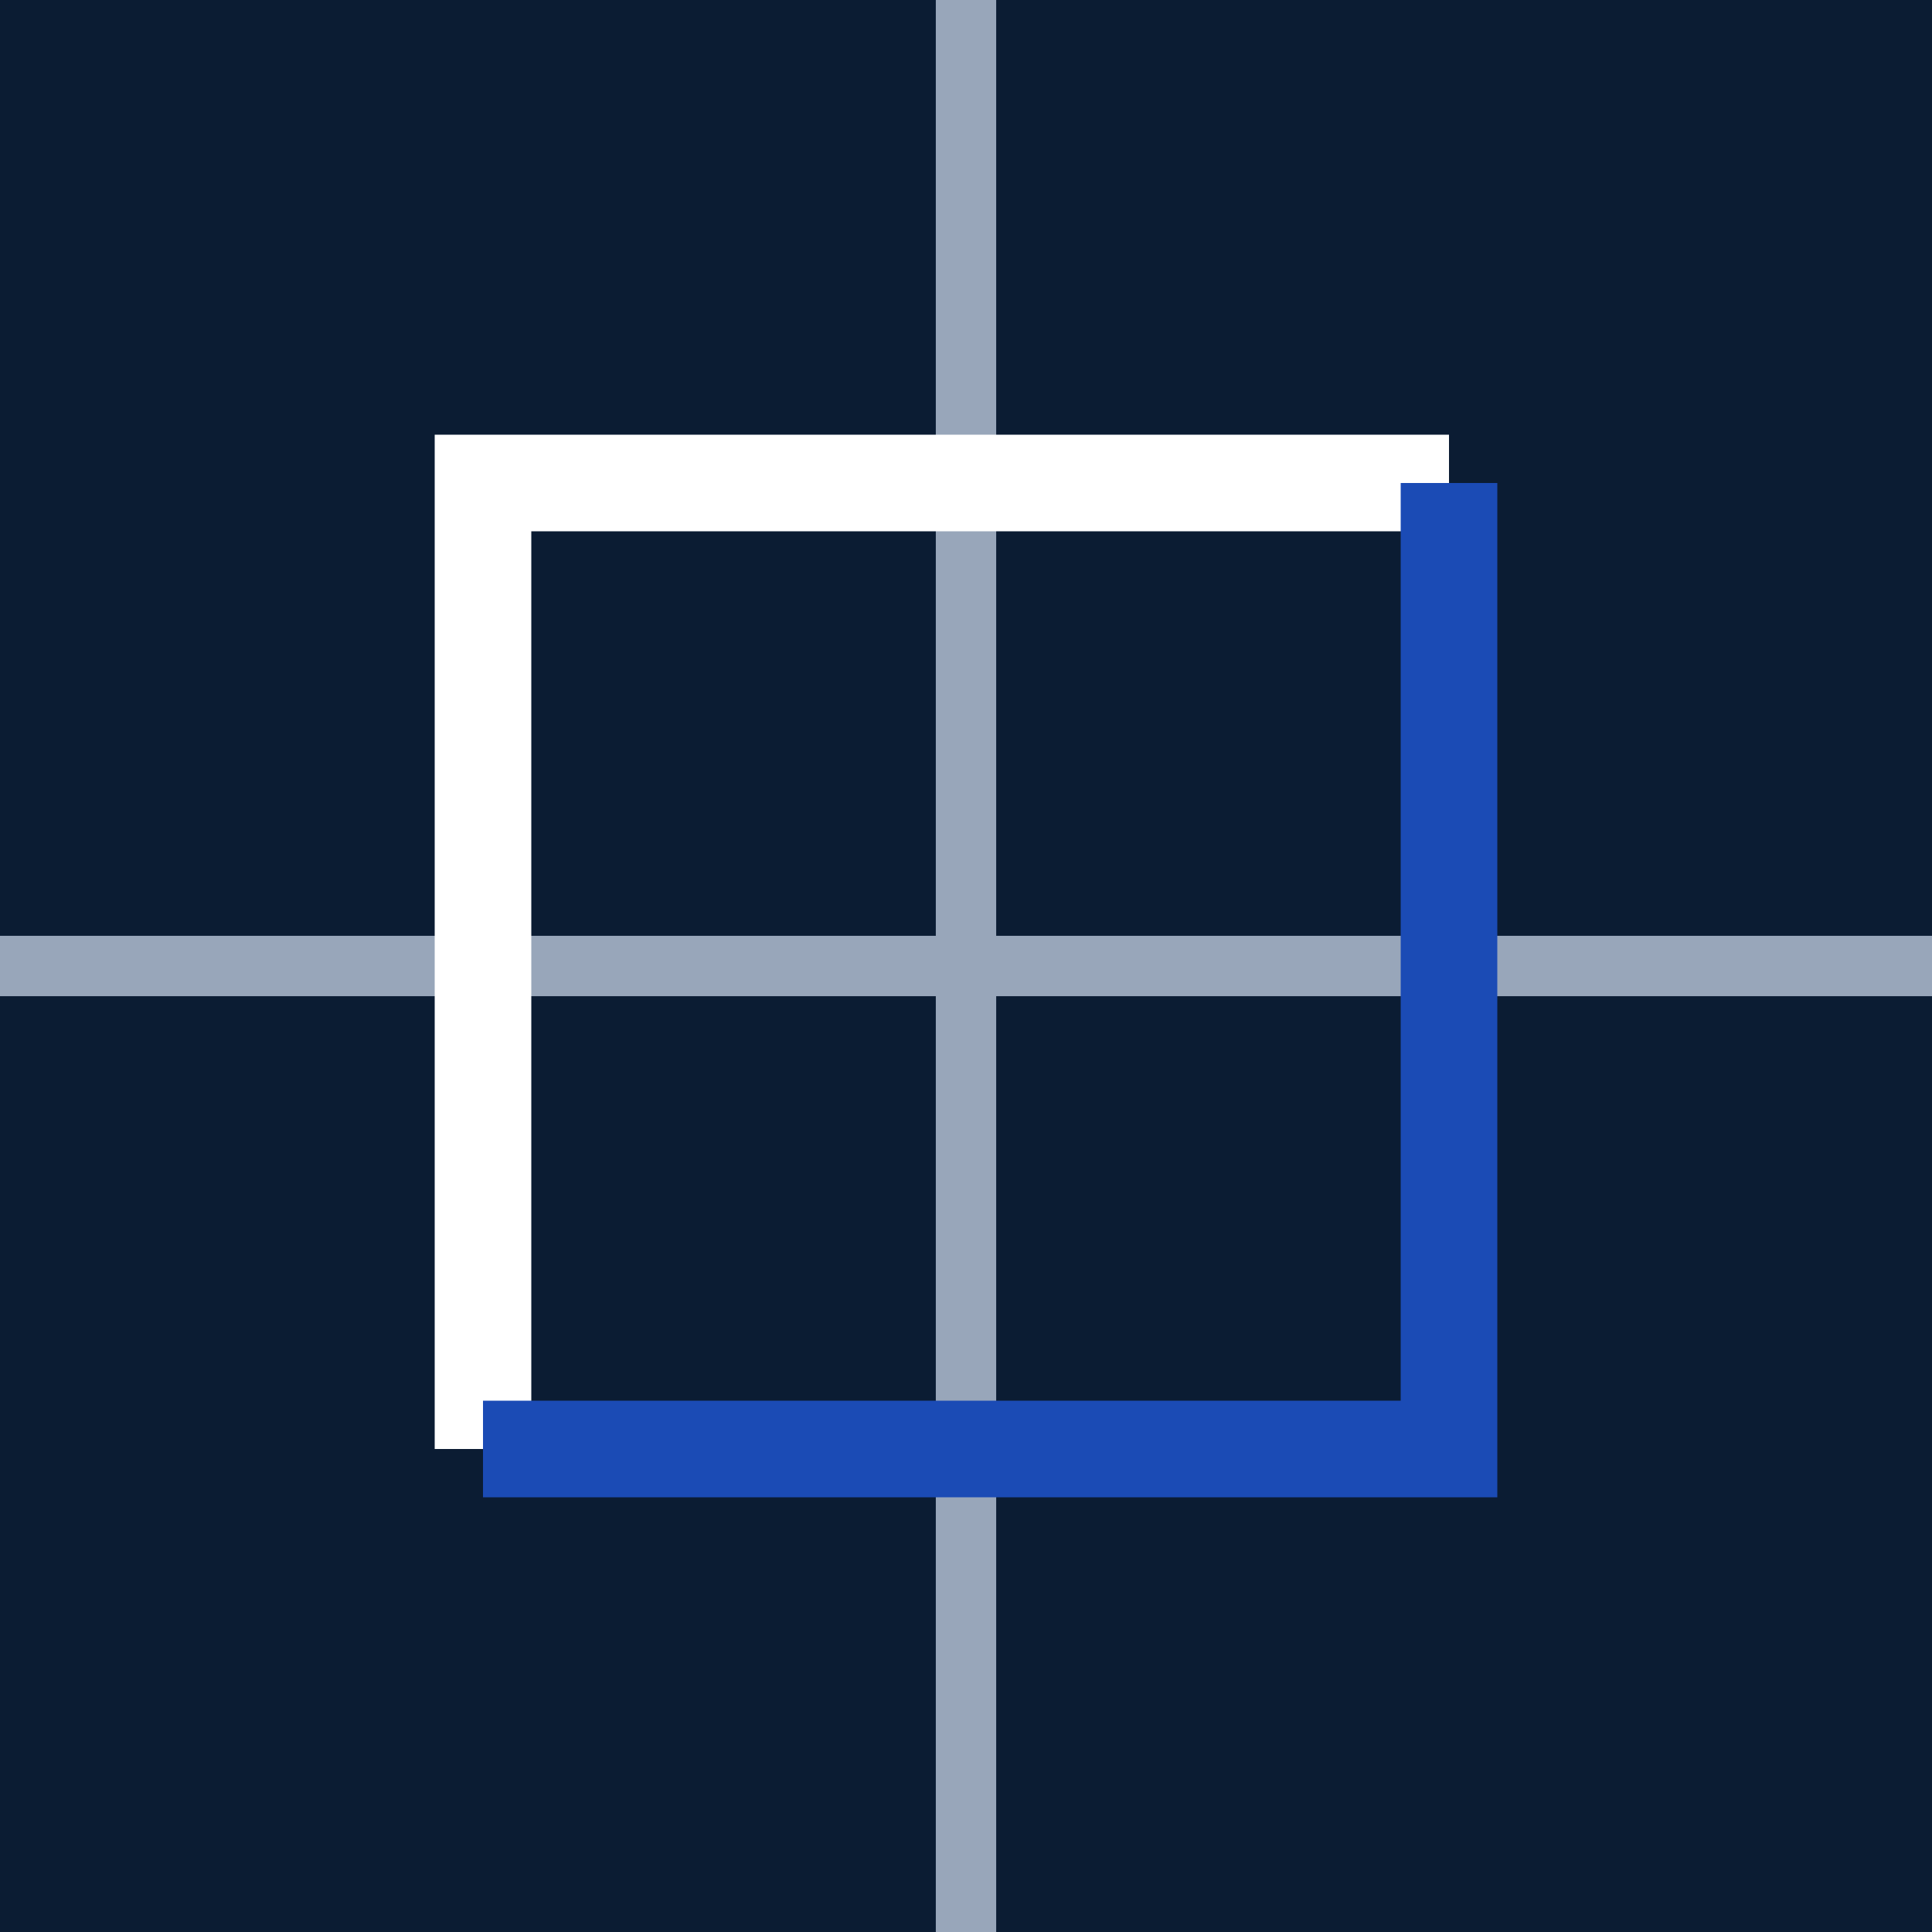
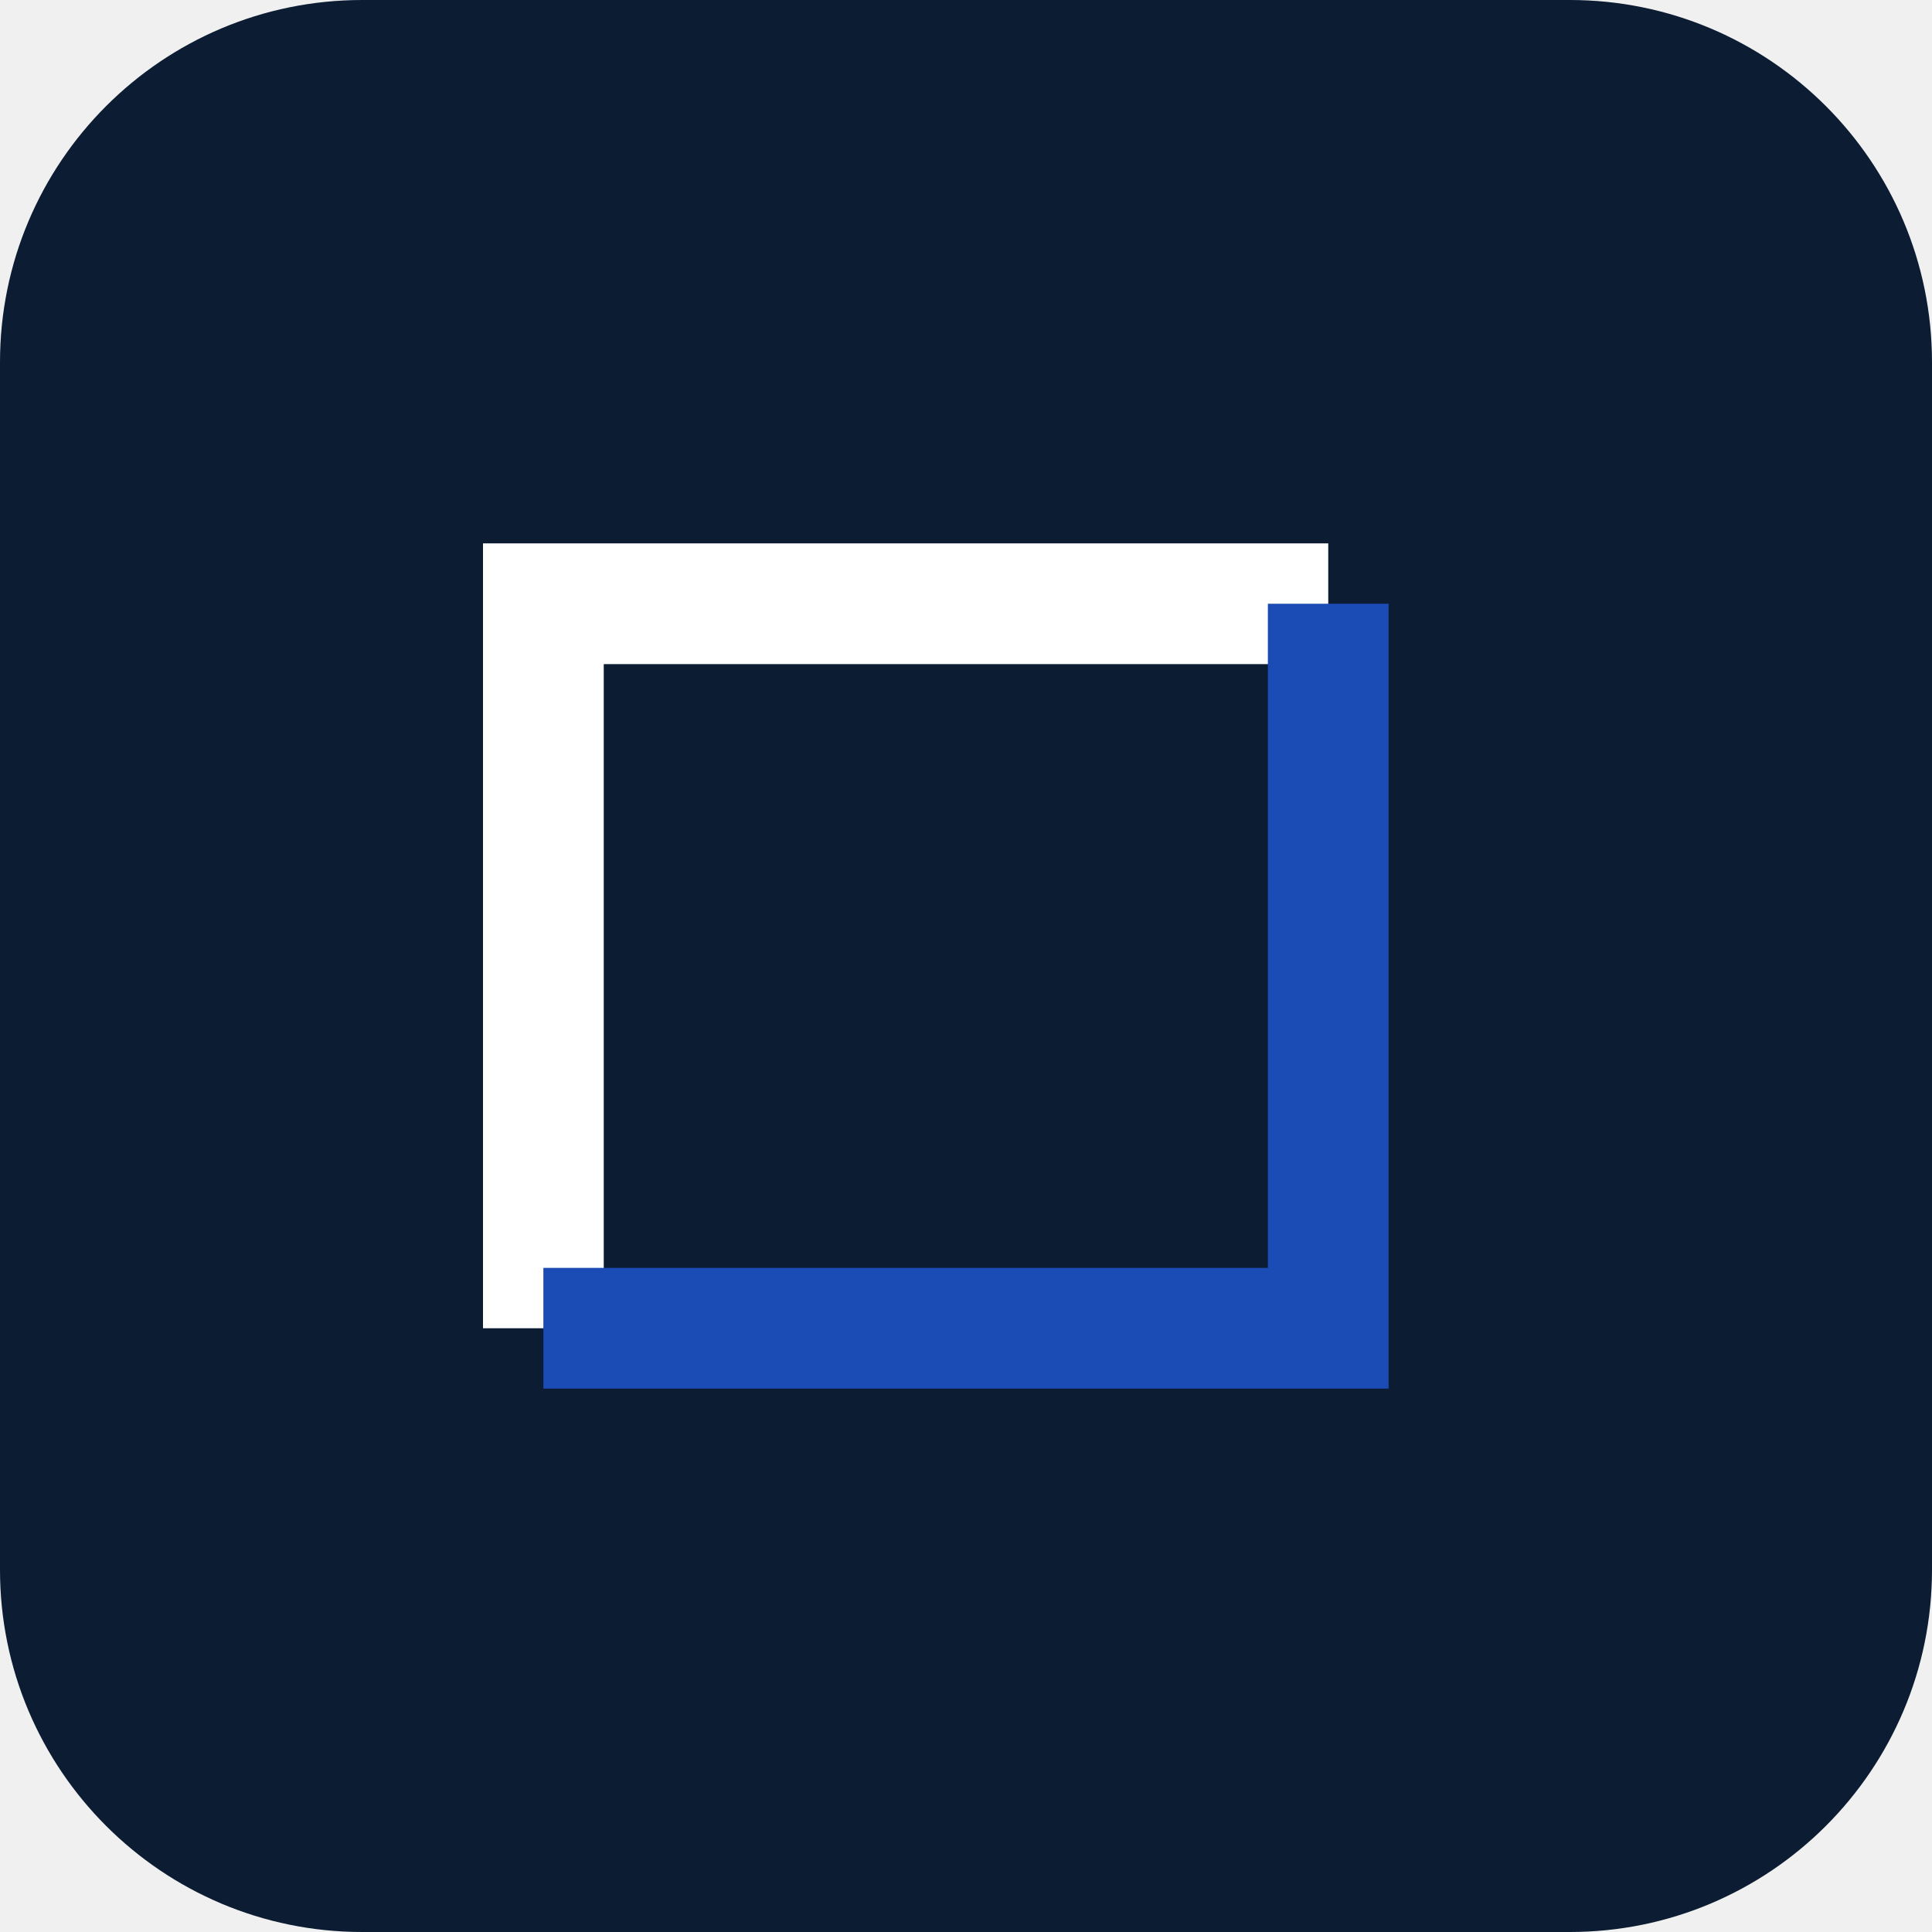
<svg xmlns="http://www.w3.org/2000/svg" viewBox="0 0 32 32">
-   <rect width="32" height="32" fill="#0B1C33" />
-   <path d="M16 0v32M0 16h32" stroke="#D5E2F4" stroke-opacity=".7" />
-   <path d="M8 24V8h16" fill="none" stroke="#fff" stroke-width="1.6" />
-   <path d="M24 8v16H8" fill="none" stroke="#1B4BB5" stroke-width="1.6" />
+   <rect width="32" height="32" rx="6" fill="#0B1C33" />
+   <path d="M9 22V10h13" fill="none" stroke="#fff" stroke-width="2" />
+   <path d="M22 10v12H9" fill="none" stroke="#1B4BB5" stroke-width="2" />
</svg>
